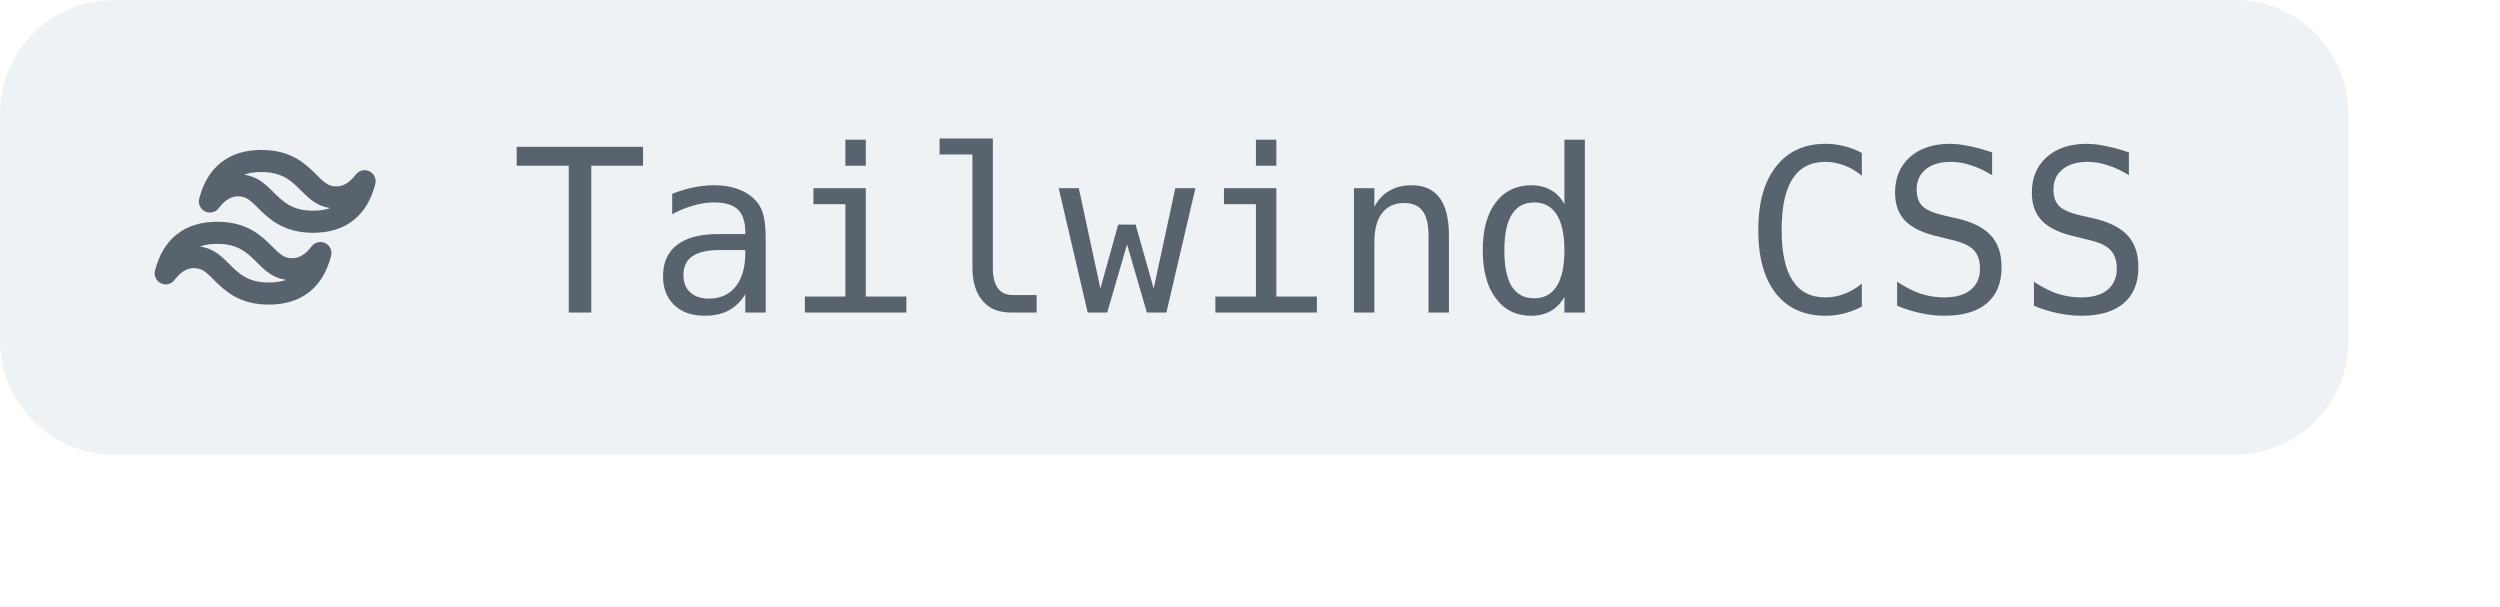
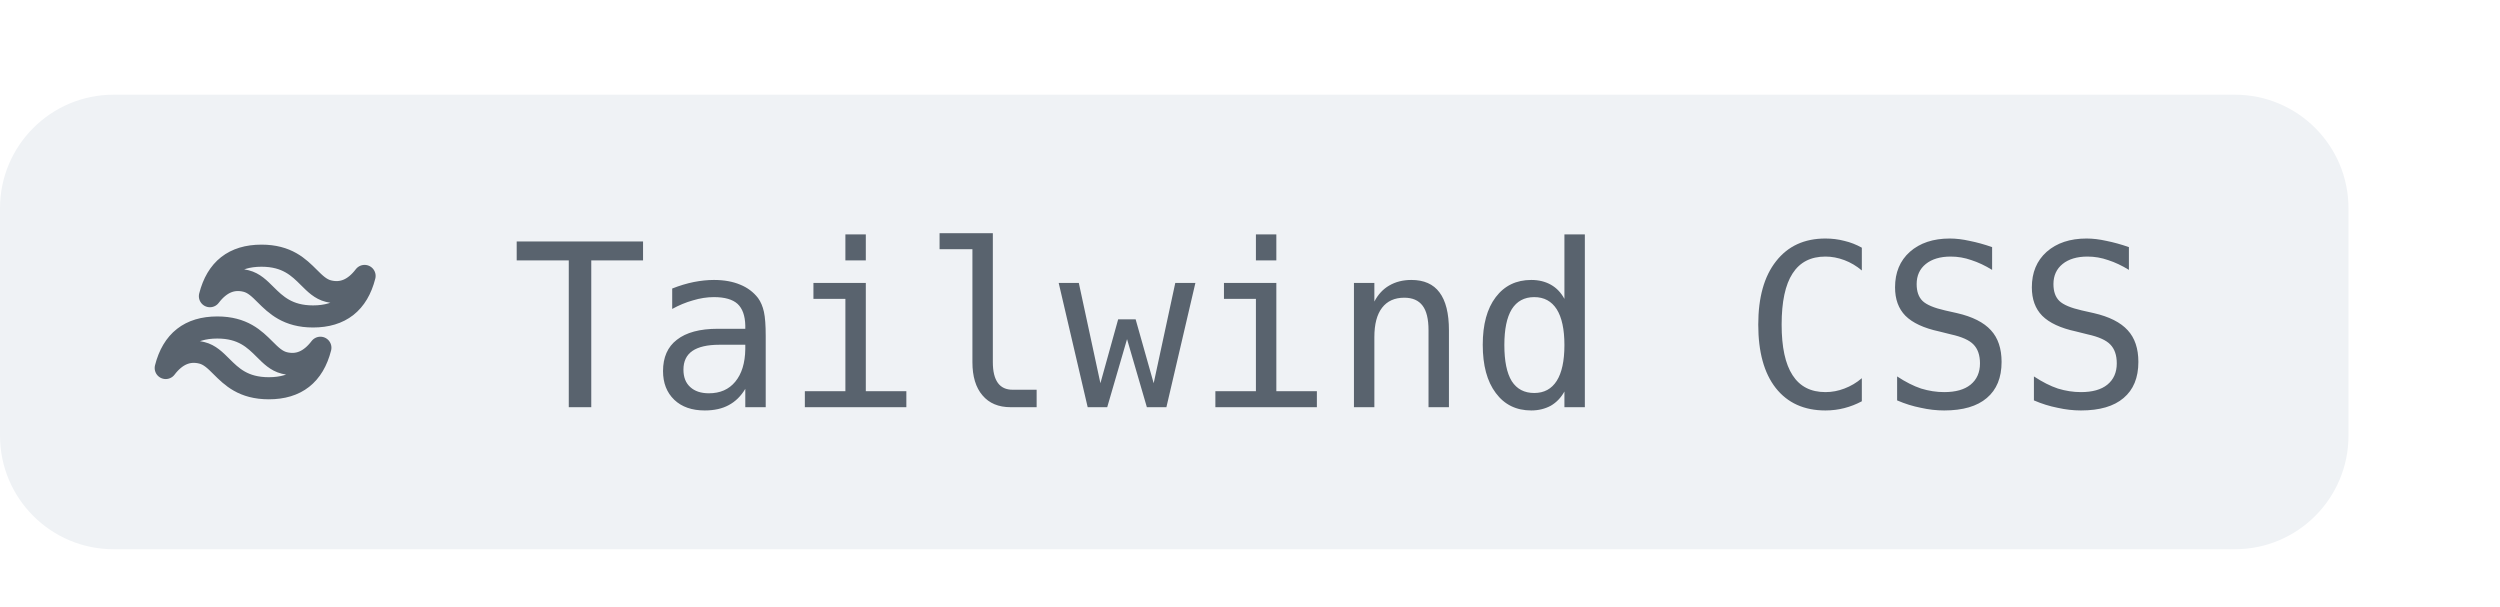
<svg xmlns="http://www.w3.org/2000/svg" width="132" height="32" viewBox="0 0 132 32">
-   <rect width="124" height="24" rx="6" fill="#eff2f5" />
-   <g transform="translate(7 5) scale(0.5833333)" fill="none" stroke="#59636e" stroke-width="2" stroke-linecap="round" stroke-linejoin="round">
+   <rect y="5" width="124" height="24" rx="6" fill="#eff2f5" />
+   <g transform="translate(7 10) scale(0.5833333)" fill="none" stroke="#59636e" stroke-width="2" stroke-linecap="round" stroke-linejoin="round">
    <path d="M11.667 6c-2.49 0 -4.044 1.222 -4.667 3.667c.933 -1.223 2.023 -1.68 3.267 -1.375c.71 .174 1.217 .68 1.778 1.24c.916 .912 2 1.968 4.288 1.968c2.49 0 4.044 -1.222 4.667 -3.667c-.933 1.223 -2.023 1.68 -3.267 1.375c-.71 -.174 -1.217 -.68 -1.778 -1.24c-.916 -.912 -1.975 -1.968 -4.288 -1.968m-4 6.5c-2.49 0 -4.044 1.222 -4.667 3.667c.933 -1.223 2.023 -1.68 3.267 -1.375c.71 .174 1.217 .68 1.778 1.24c.916 .912 1.975 1.968 4.288 1.968c2.49 0 4.044 -1.222 4.667 -3.667c-.933 1.223 -2.023 1.68 -3.267 1.375c-.71 -.174 -1.217 -.68 -1.778 -1.24c-.916 -.912 -1.975 -1.968 -4.288 -1.968" />
  </g>
-   <text x="27" y="16.5" style="font:400 12px ui-monospace, SFMono-Regular, 'SF Mono', Menlo, Consolas, monospace" fill="#59636e">Tailwind CSS</text>
+   <text x="27" y="21.5" style="font:400 12px ui-monospace, SFMono-Regular, 'SF Mono', Menlo, Consolas, monospace" fill="#59636e">Tailwind CSS</text>
</svg>
